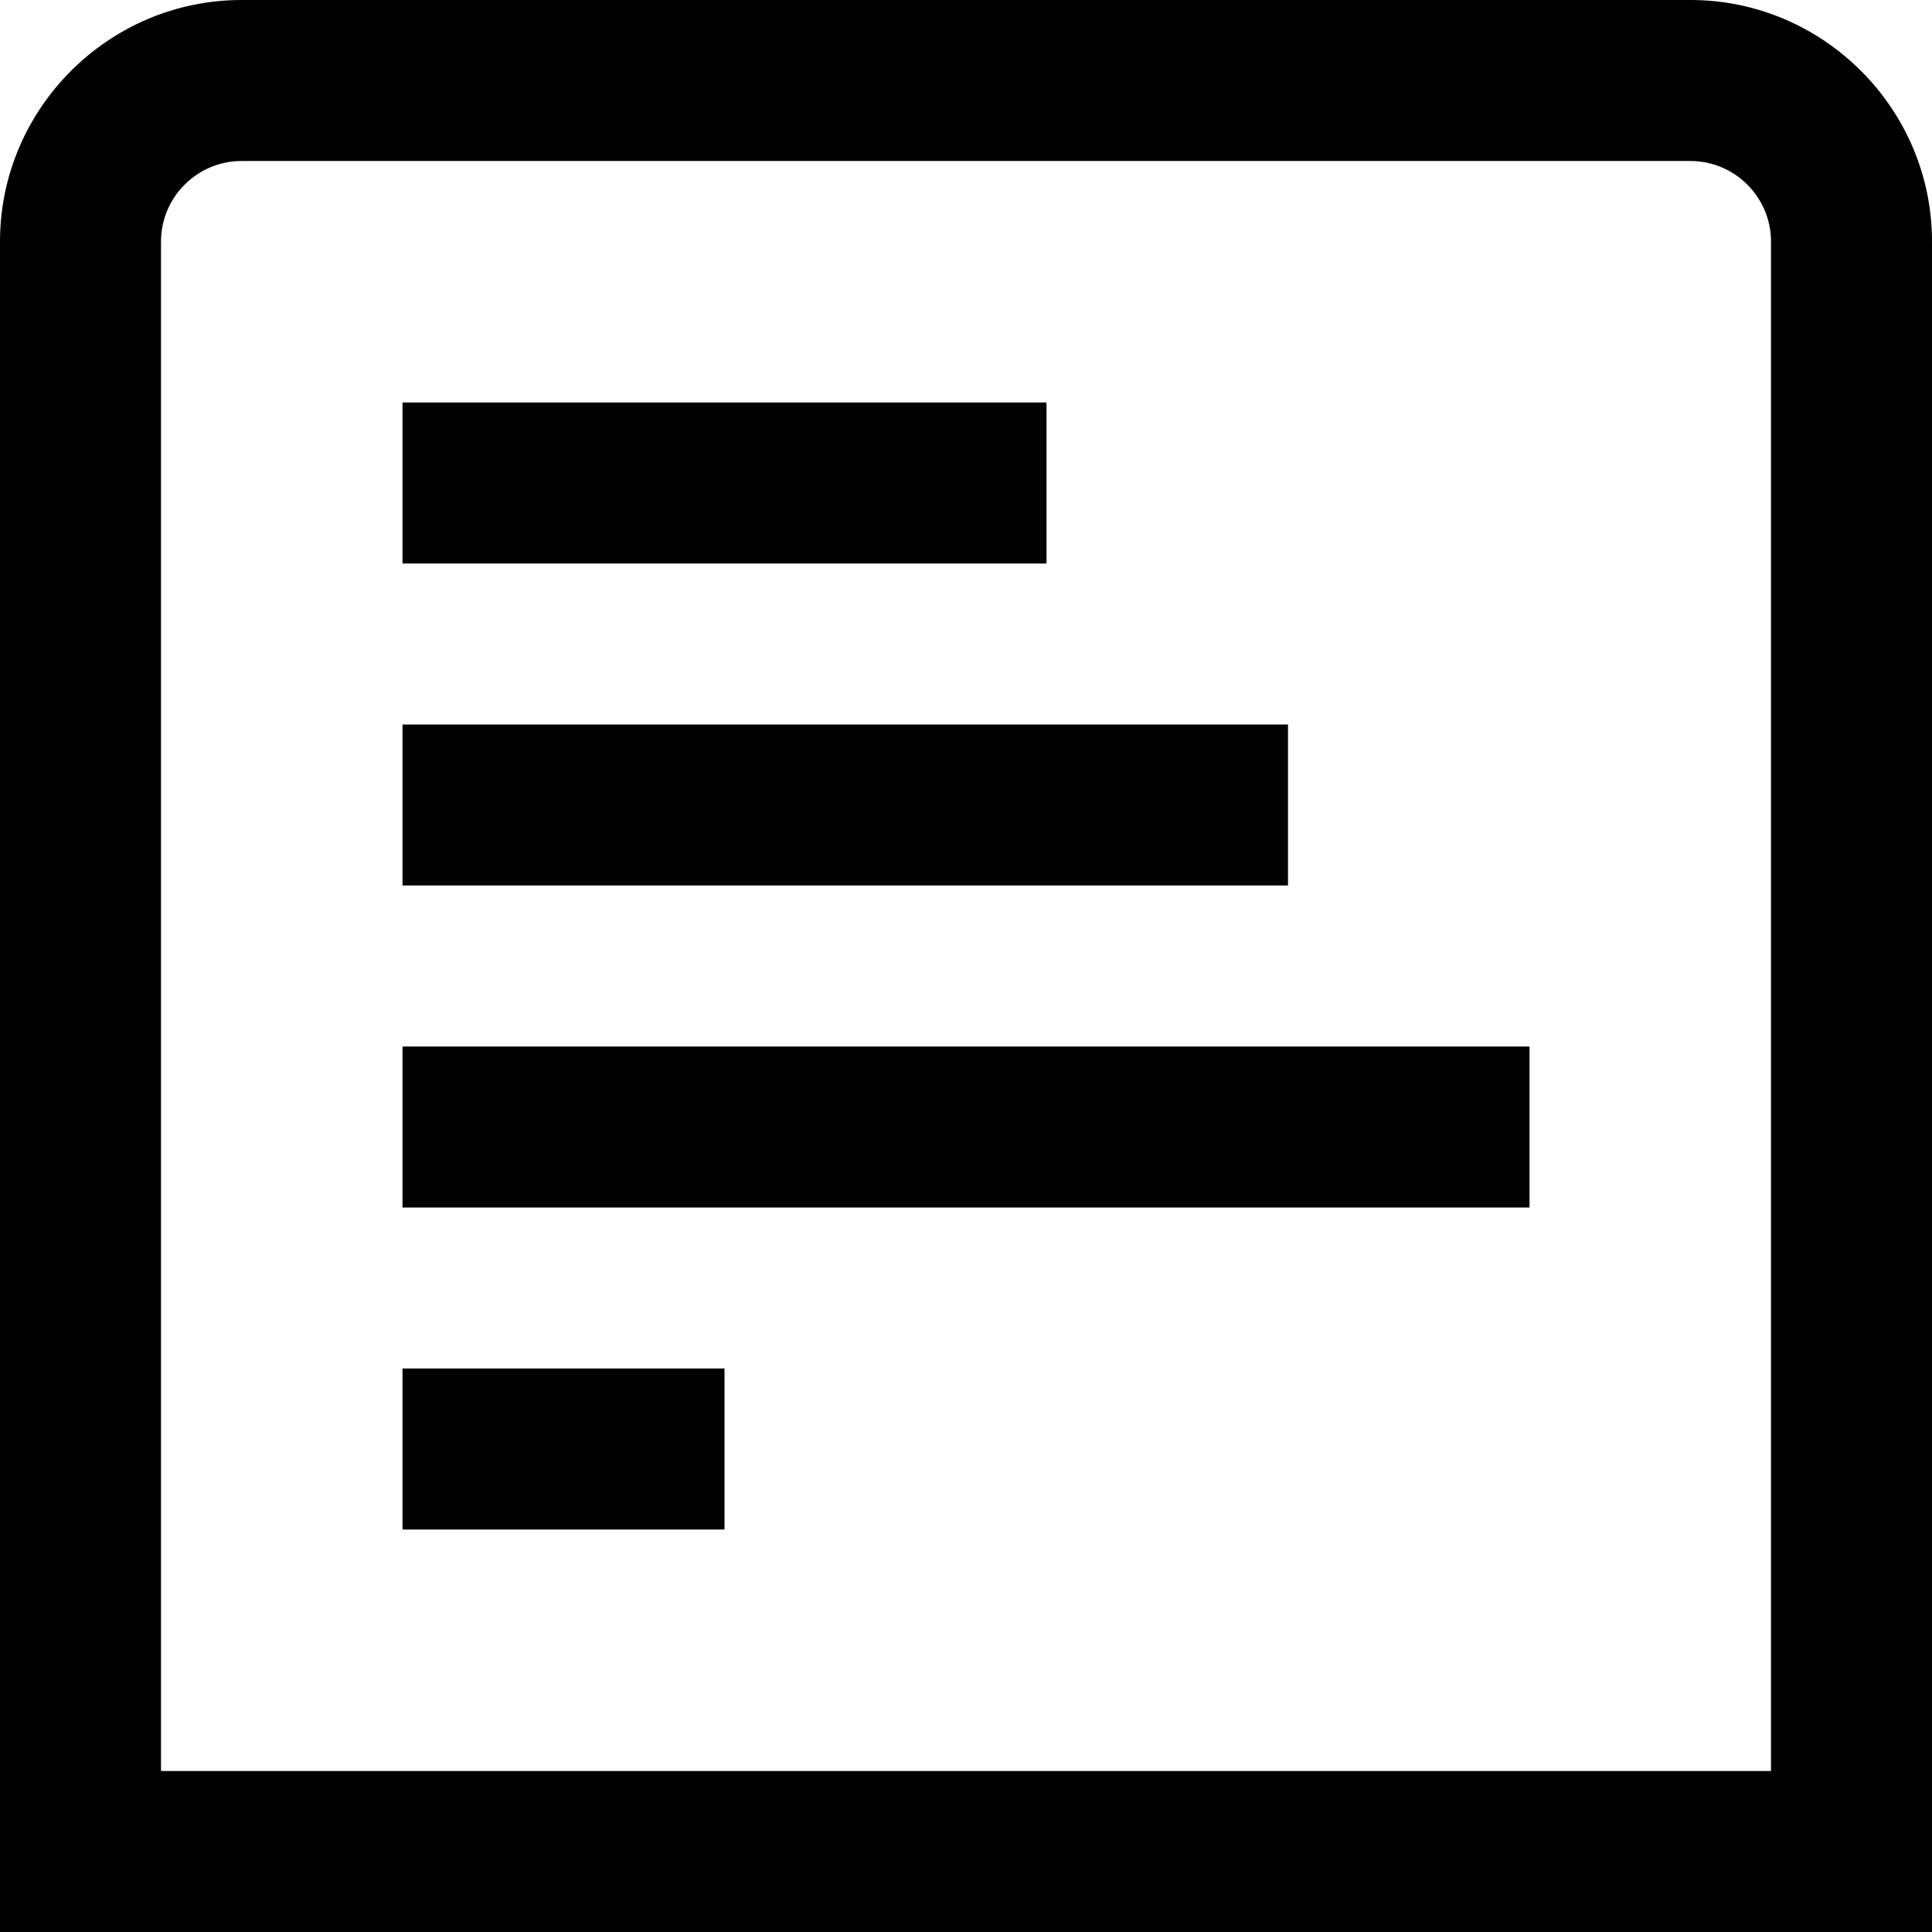
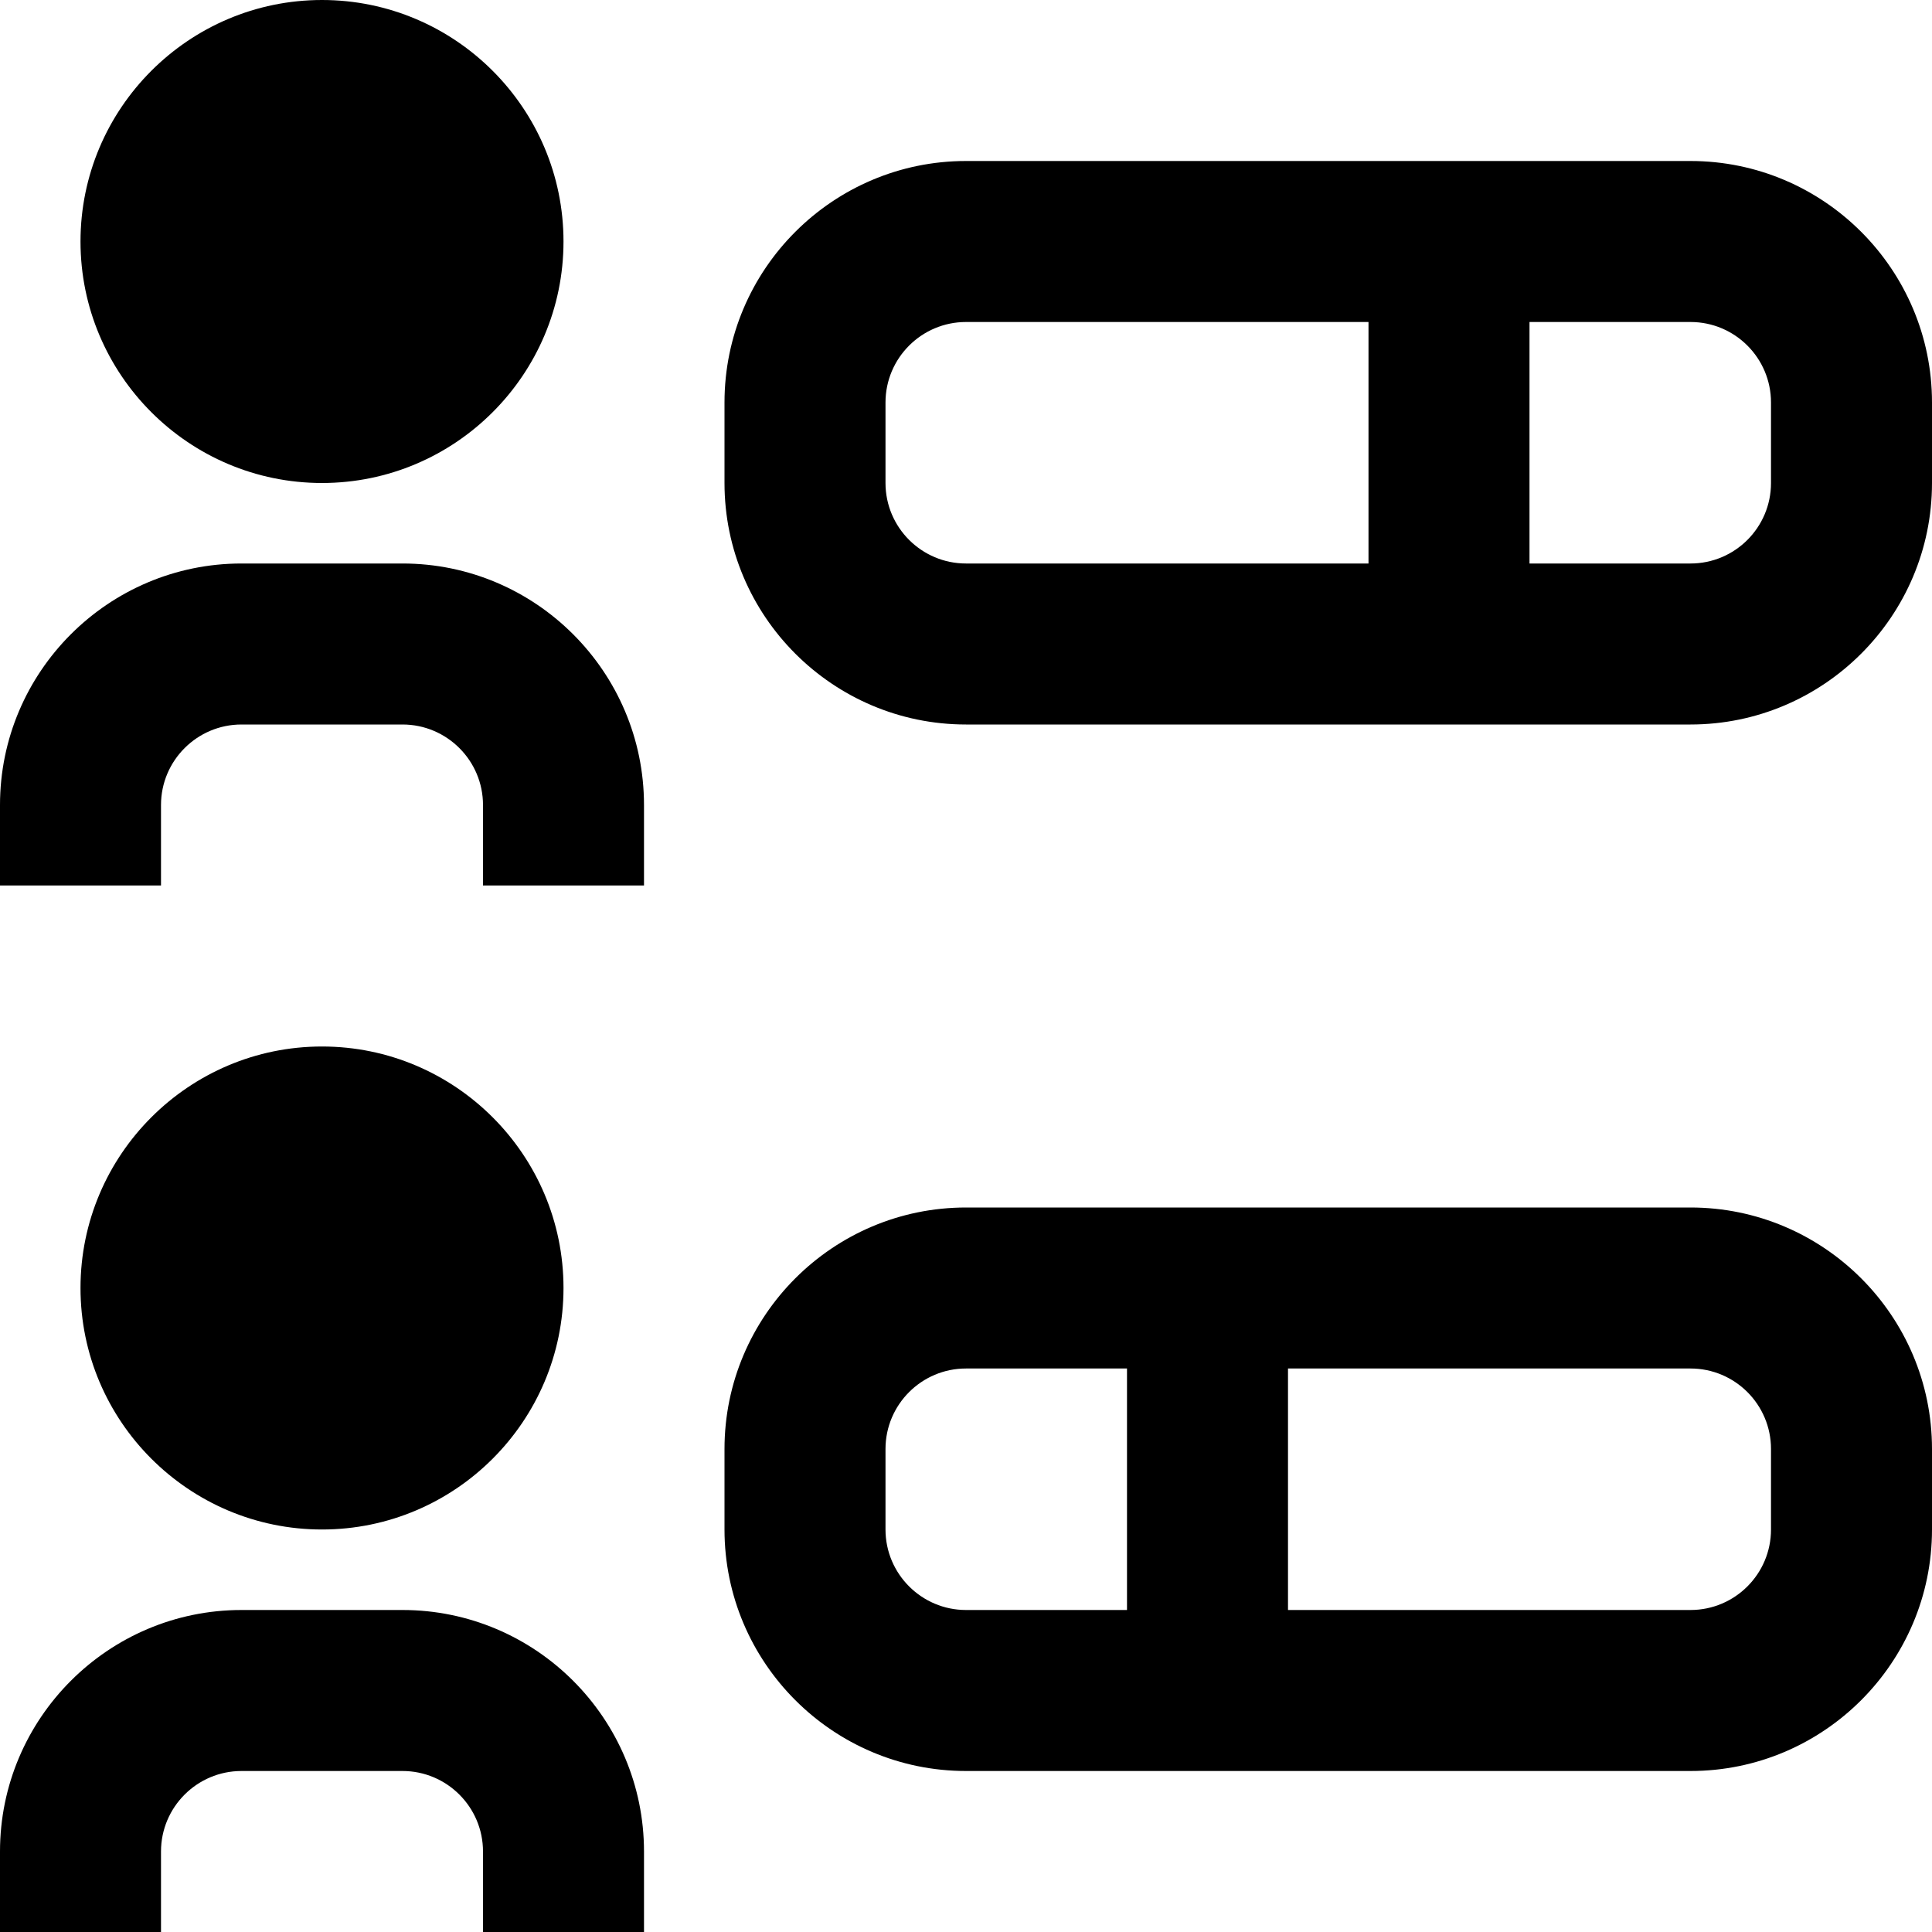
<svg xmlns="http://www.w3.org/2000/svg" id="Layer_1" data-name="Layer 1" viewBox="0 0 24 24" width="512" height="512">
-   <path d="M21,0H3C1.35,0,0,1.35,0,3V24H24V3c0-1.65-1.35-3-3-3Zm1,22H2V3c0-.55,.45-1,1-1H21c.55,0,1,.45,1,1V22Zm-6-11H5v-2h11v2Zm-3-4H5v-2H13v2ZM5,13h14v2H5v-2Zm0,4h4v2H5v-2Z" />
+   <path d="M21,15H12c-1.654,0-3,1.346-3,3v1c0,1.654,1.346,3,3,3h9c1.654,0,3-1.346,3-3v-1c0-1.654-1.346-3-3-3Zm-10,4v-1c0-.552,.449-1,1-1h2v3h-2c-.551,0-1-.448-1-1Zm11,0c0,.552-.448,1-1,1h-5v-3h5c.552,0,1,.448,1,1v1Zm-1-17H12c-1.654,0-3,1.346-3,3v1c0,1.654,1.346,3,3,3h9c1.654,0,3-1.346,3-3v-1c0-1.654-1.346-3-3-3ZM11,6v-1c0-.552,.449-1,1-1h5v3h-5c-.551,0-1-.448-1-1Zm11,0c0,.552-.448,1-1,1h-2v-3h2c.552,0,1,.448,1,1v1Zm-18,0c1.654,0,3-1.346,3-3S5.654,0,4,0,1,1.346,1,3s1.346,3,3,3Zm4,4v1h-2v-1c0-.552-.449-1-1-1H3c-.551,0-1,.448-1,1v1H0v-1c0-1.654,1.346-3,3-3h2c1.654,0,3,1.346,3,3Zm-1,6c0-1.654-1.346-3-3-3s-3,1.346-3,3,1.346,3,3,3,3-1.346,3-3Zm1,7v1h-2v-1c0-.552-.449-1-1-1H3c-.551,0-1,.448-1,1v1H0v-1c0-1.654,1.346-3,3-3h2c1.654,0,3,1.346,3,3Z" />
</svg>
